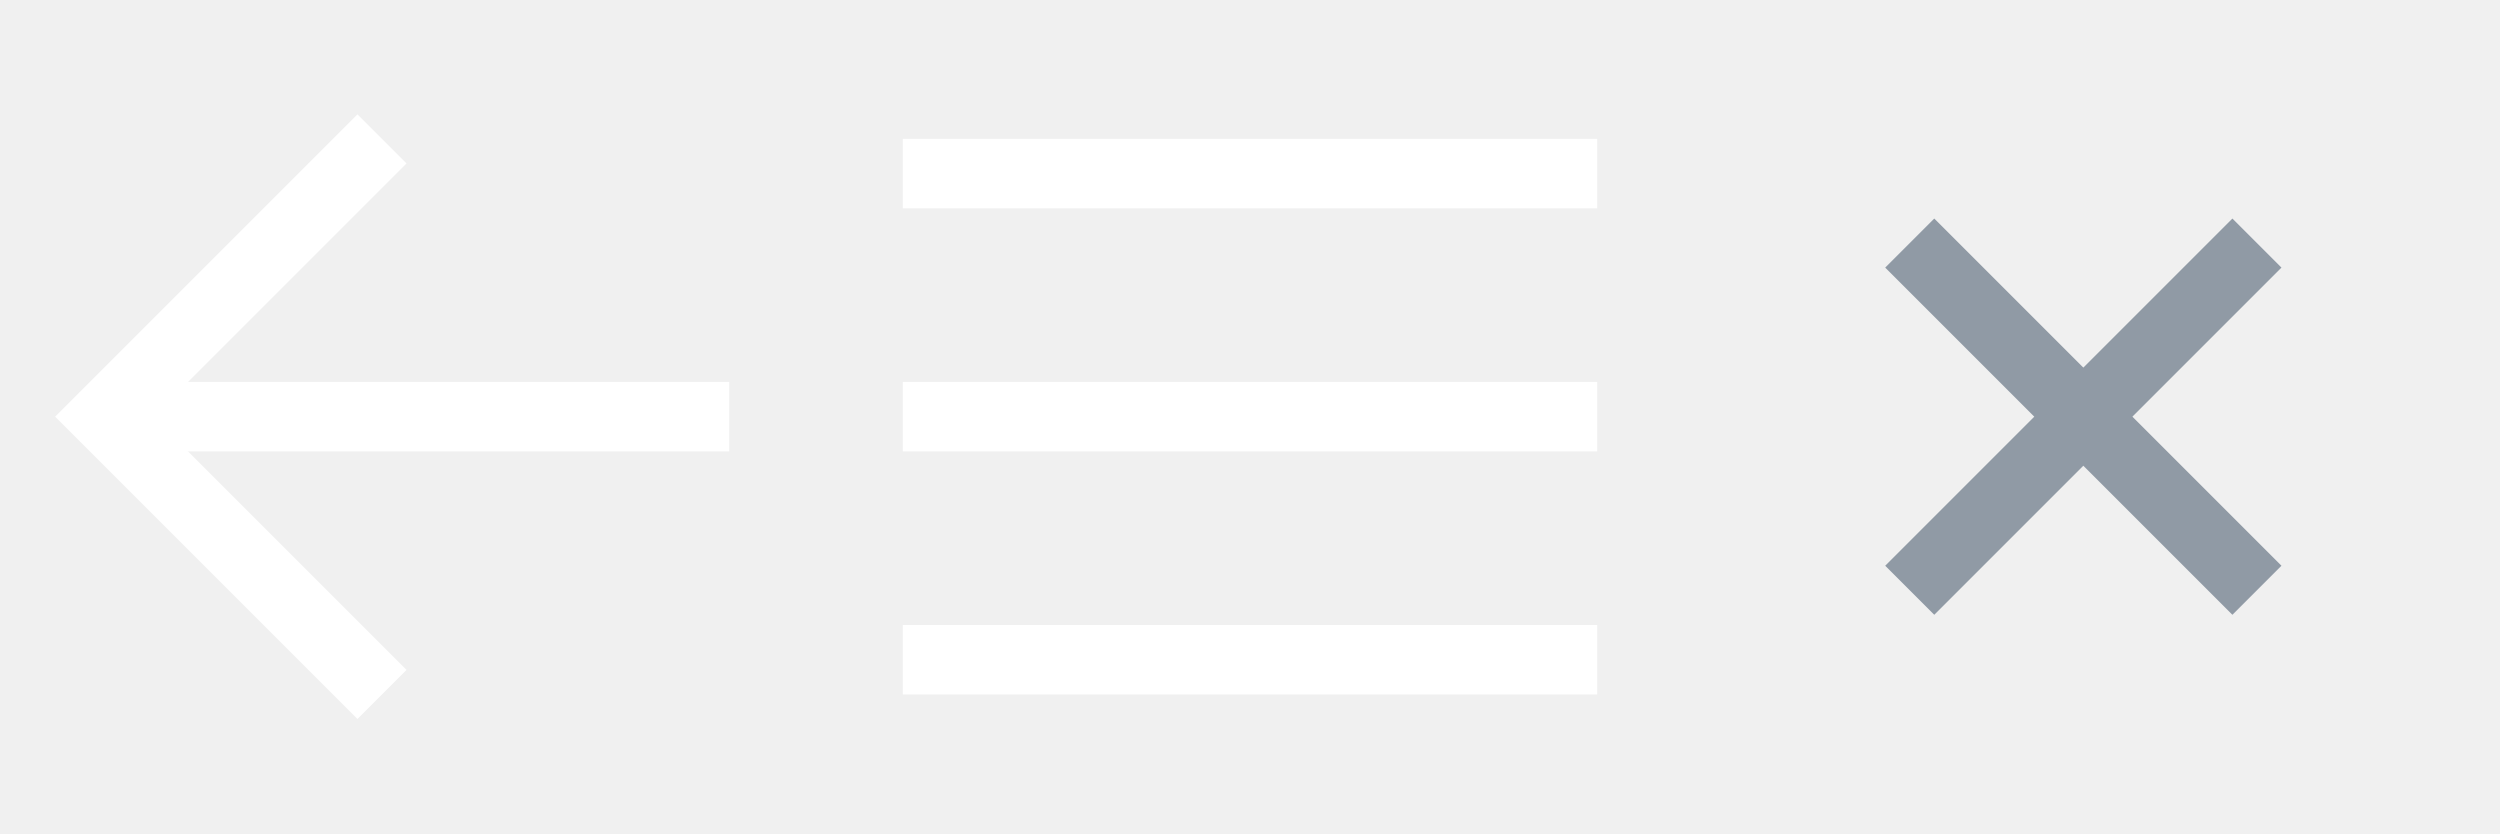
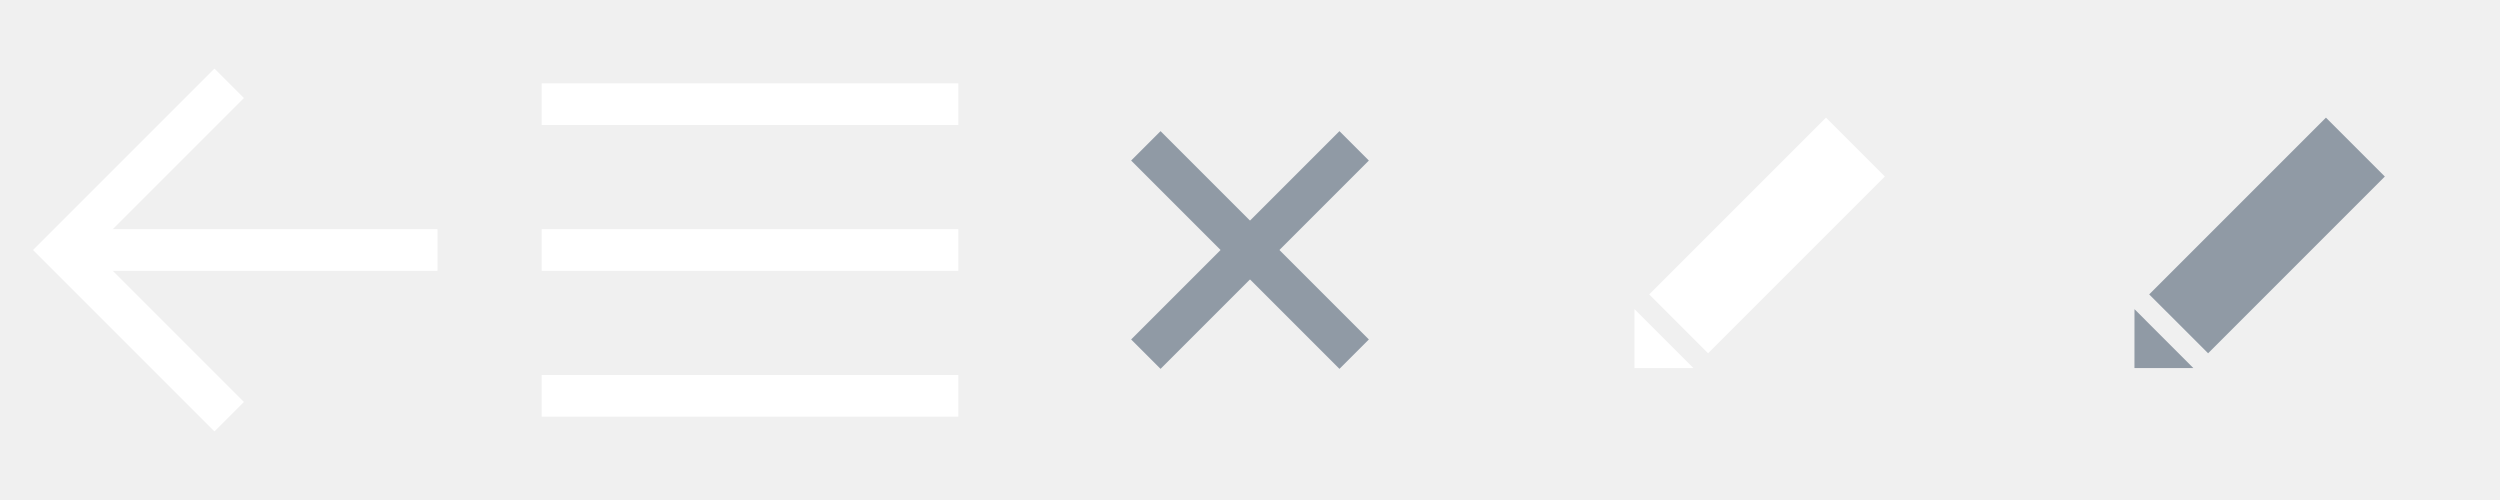
- <svg xmlns="http://www.w3.org/2000/svg" version="1.1" id="Layer_1" x="0px" y="0px" width="72px" height="24px" viewBox="0 0 72 24" style="enable-background:new 0 0 72 24;" xml:space="preserve">
+ <svg xmlns="http://www.w3.org/2000/svg" version="1.1" id="Layer_1" x="0px" y="0px" width="120px" height="24px" viewBox="0 0 120 24" style="enable-background:new 0 0 120 24;" xml:space="preserve">
  <g>
    <line style="fill:none;stroke:#FFFFFF;stroke-width:2;stroke-miterlimit:10;" x1="3" y1="12" x2="21" y2="12" />
    <polyline style="fill:none;stroke:#FFFFFF;stroke-width:2;stroke-miterlimit:10;" points="11.001,20 3.001,12 11.001,4  " />
  </g>
  <g>
    <line style="fill:none;stroke:#FFFFFF;stroke-width:2;stroke-miterlimit:10;" x1="26" y1="5" x2="46" y2="5" />
    <line style="fill:none;stroke:#FFFFFF;stroke-width:2;stroke-miterlimit:10;" x1="26" y1="12" x2="46" y2="12" />
    <line style="fill:none;stroke:#FFFFFF;stroke-width:2;stroke-miterlimit:10;" x1="26" y1="19" x2="46" y2="19" />
  </g>
  <g>
    <g>
      <line style="fill:none;stroke:#FFFFFF;stroke-width:2;stroke-miterlimit:10;" x1="55" y1="7" x2="65" y2="17" />
      <line style="fill:none;stroke:#FFFFFF;stroke-width:2;stroke-miterlimit:10;" x1="55" y1="17" x2="65" y2="7" />
    </g>
    <g>
      <line style="fill:none;stroke:#909AA5;stroke-width:2;stroke-miterlimit:10;" x1="55" y1="7" x2="65" y2="17" />
      <line style="fill:none;stroke:#909AA5;stroke-width:2;stroke-miterlimit:10;" x1="55" y1="17" x2="65" y2="7" />
    </g>
  </g>
+   <rect x="82.819" y="5.304" transform="matrix(0.7071 0.7071 -0.7071 0.7071 32.8353 -56.665)" style="fill:#FFFFFF;" width="3.998" height="11.999" />
+   <polygon style="fill:#FFFFFF;" points="78.455,14.839 81.283,17.668 78.454,17.668 " />
+   <rect x="106.819" y="5.304" transform="matrix(0.7071 0.7071 -0.7071 0.7071 39.8647 -73.6356)" style="fill:#909AA5;" width="3.998" height="11.999" />
+   <polygon style="fill:#909AA5;" points="102.455,14.839 105.283,17.668 102.454,17.668 " />
  <g>
</g>
  <g>
</g>
  <g>
</g>
  <g>
</g>
  <g>
</g>
  <g>
</g>
  <g>
</g>
  <g>
</g>
  <g>
</g>
  <g>
</g>
  <g>
</g>
  <g>
</g>
  <g>
</g>
  <g>
</g>
  <g>
</g>
</svg>
